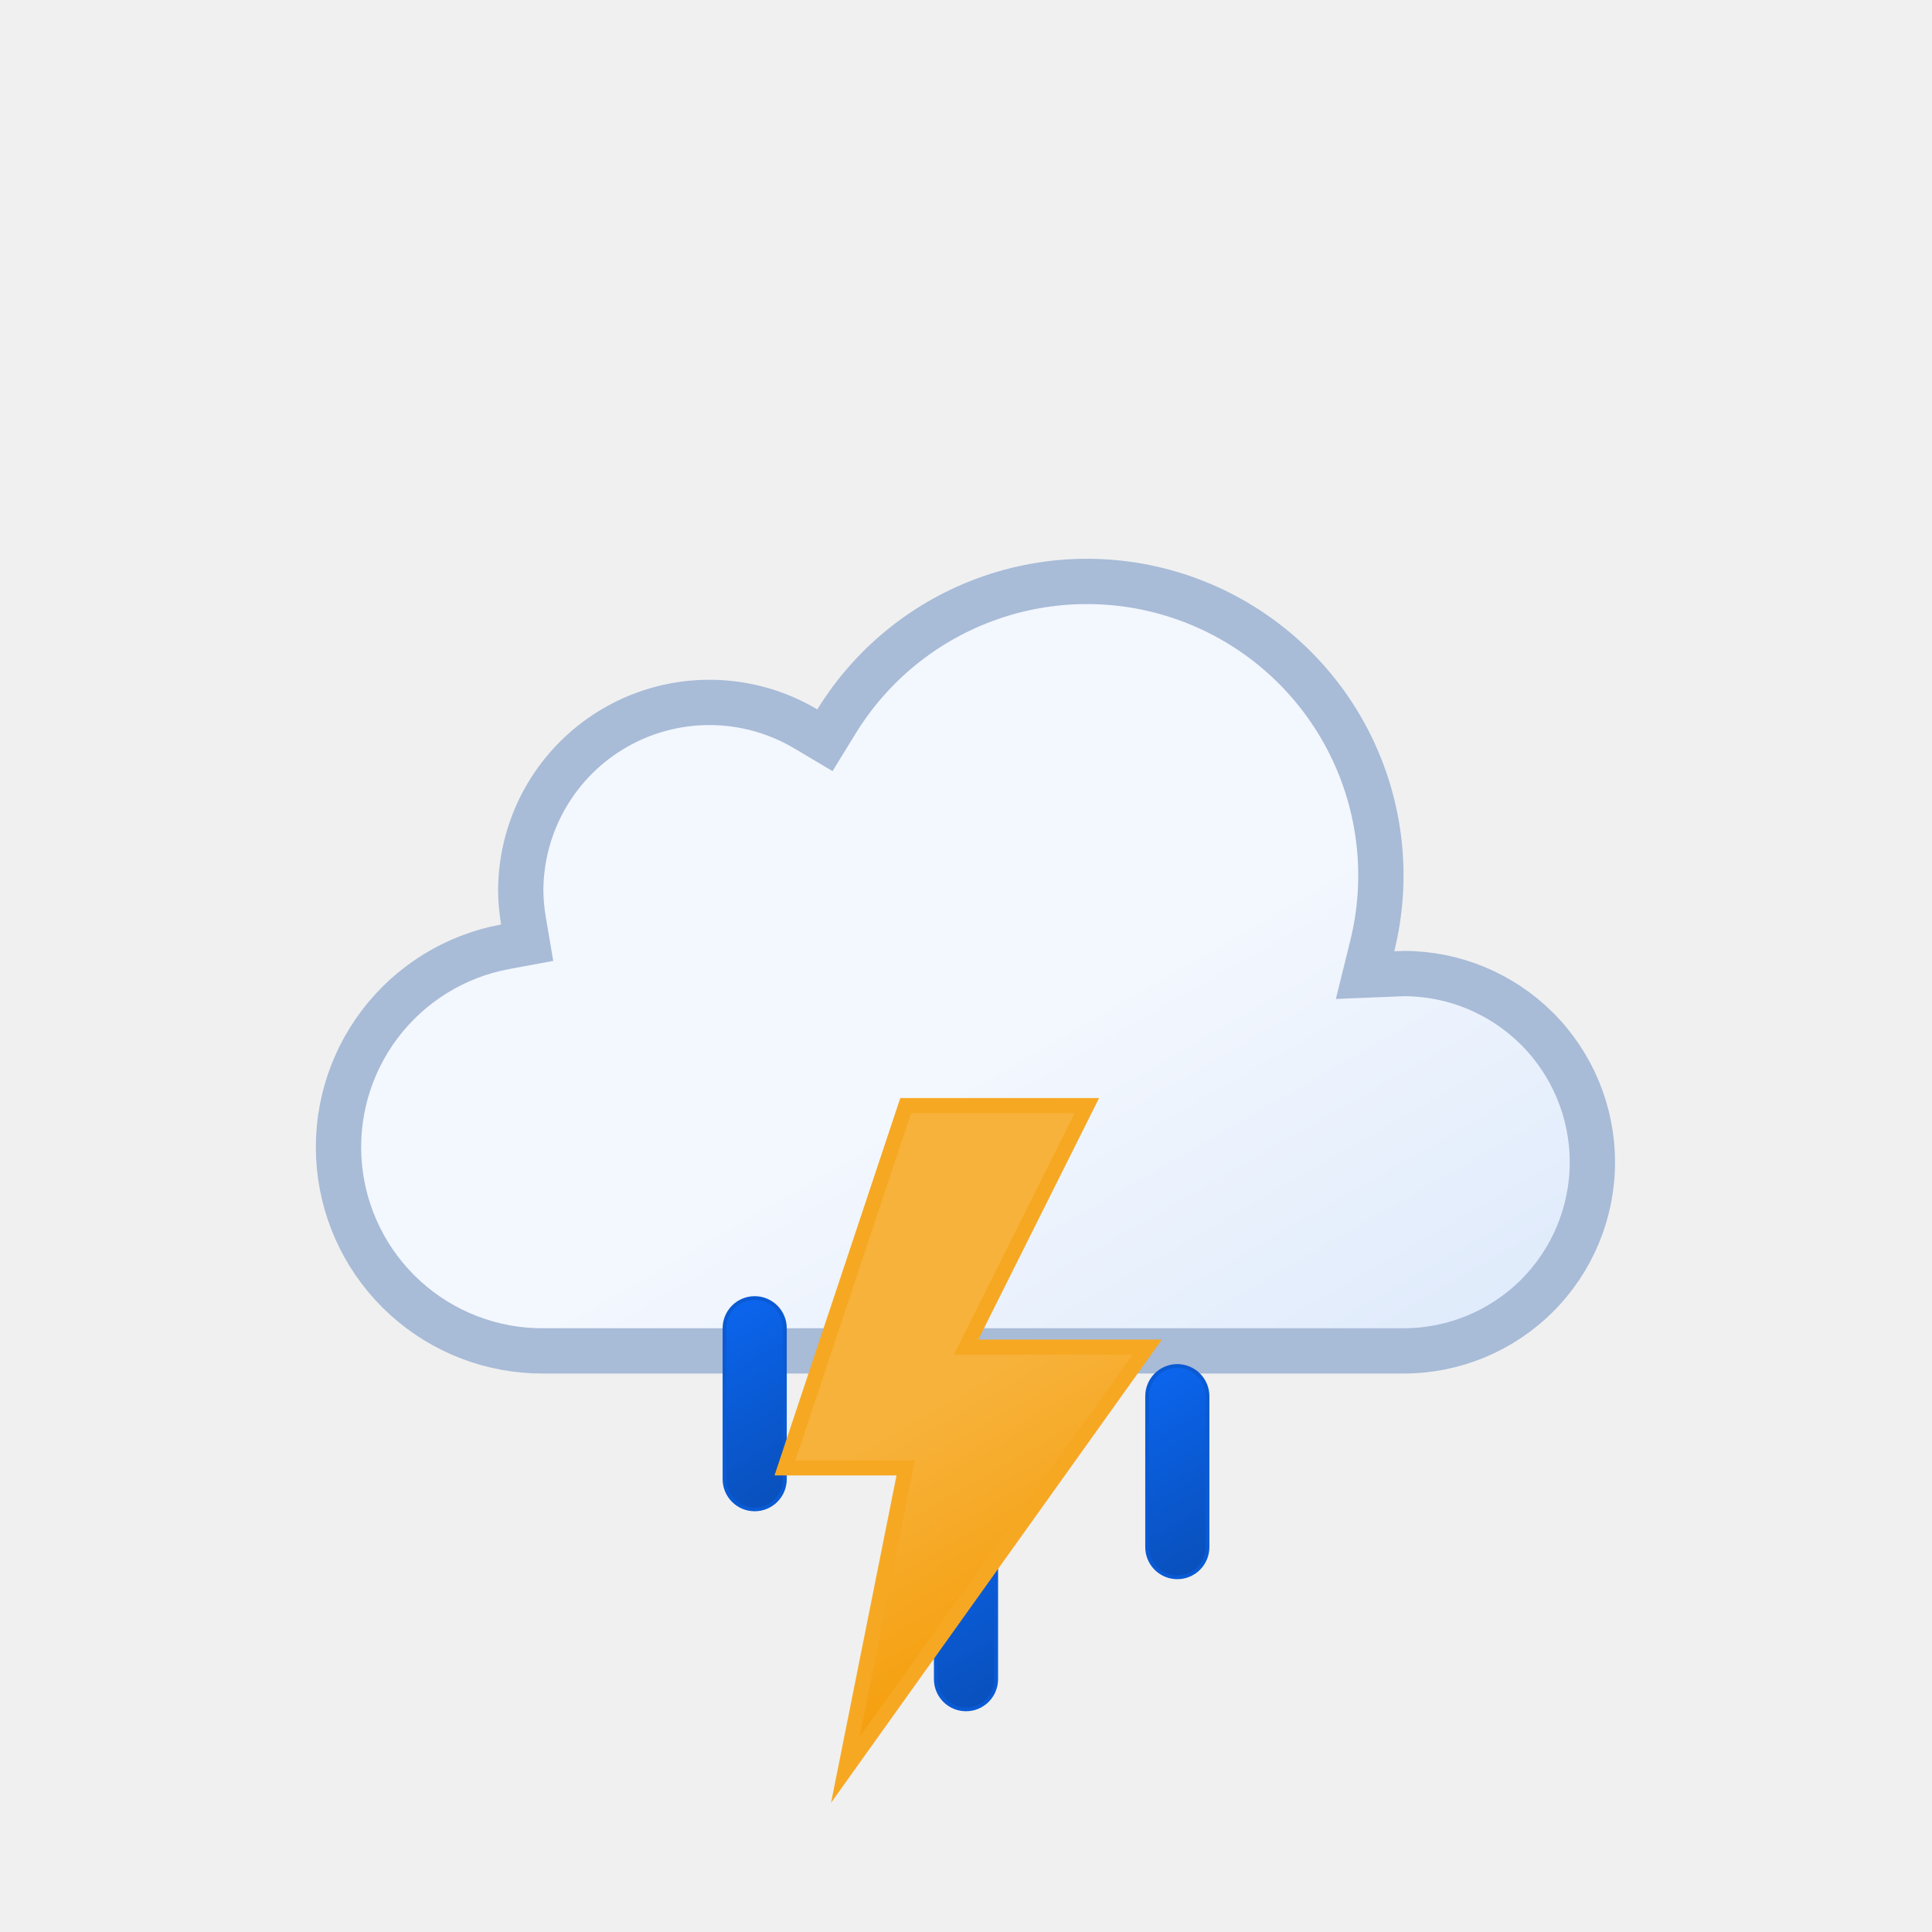
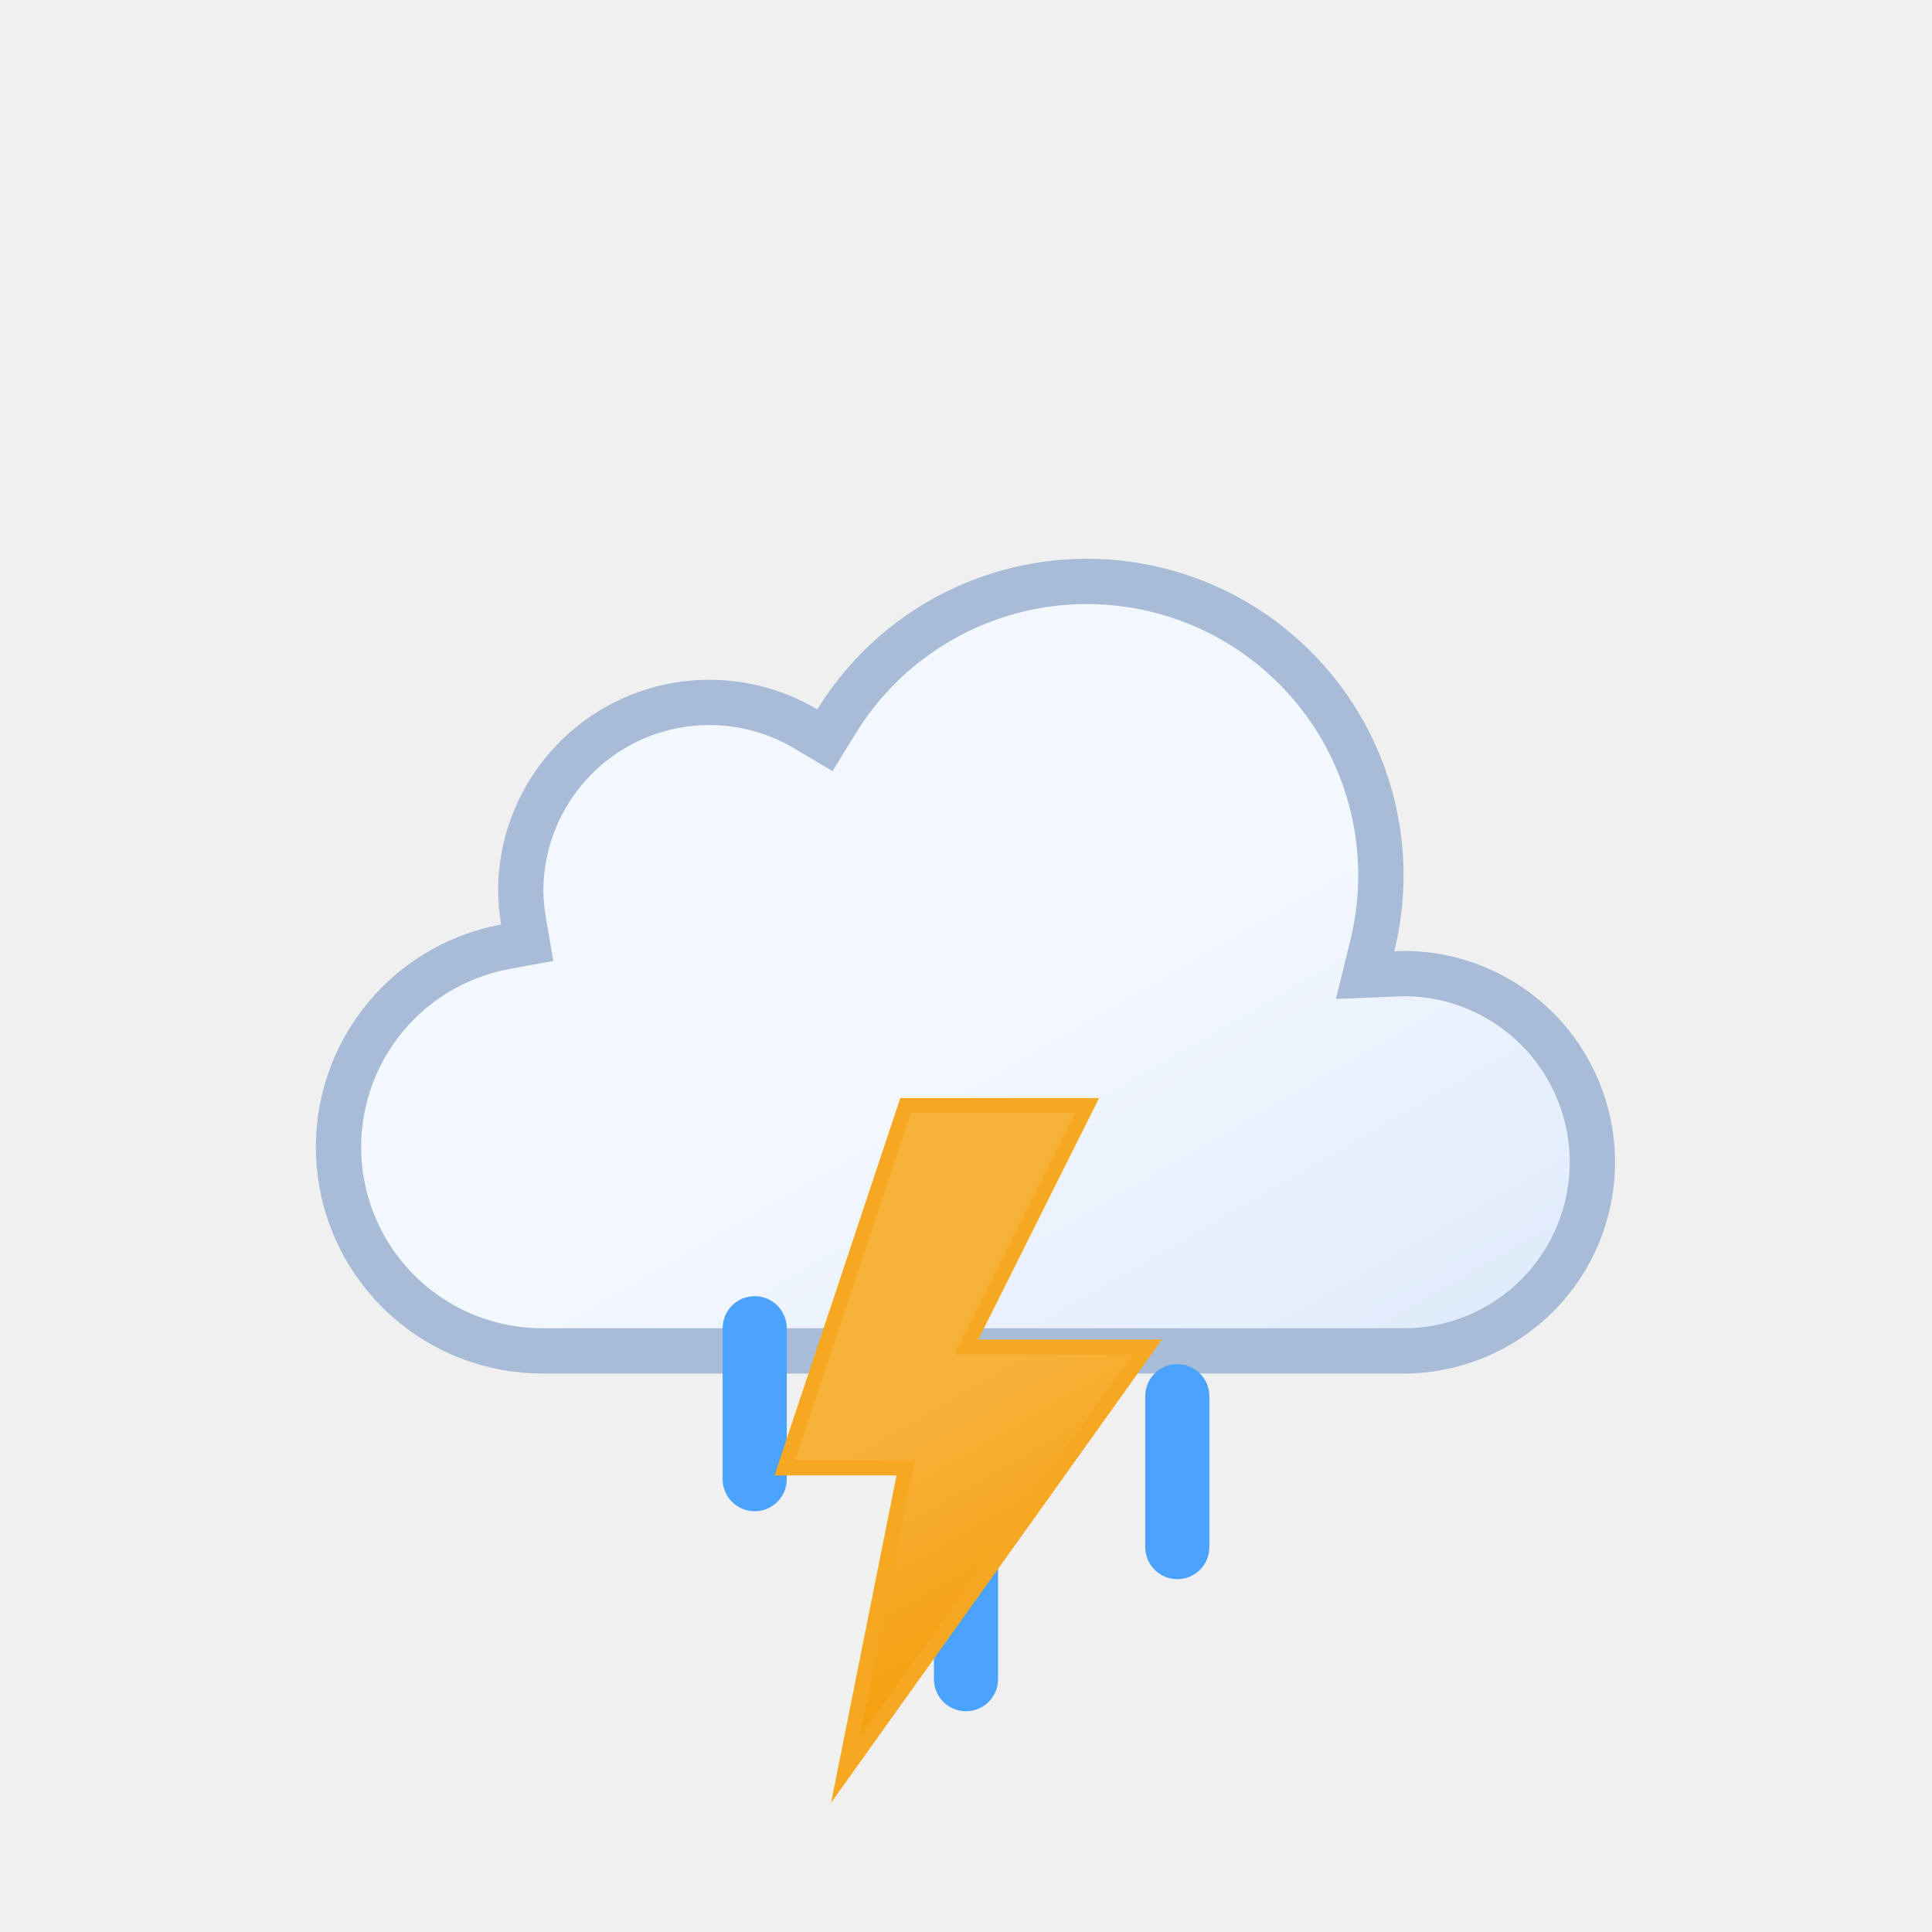
<svg xmlns="http://www.w3.org/2000/svg" width="512" height="512" viewBox="0 0 512 512" fill="none">
-   <path d="M369.74 258.095L372.117 258C385.335 258.031 398.006 263.296 407.355 272.645C416.732 282.022 422 294.739 422 308C422 321.261 416.732 333.979 407.355 343.356C397.978 352.732 385.261 358 372 358L148 358H148L144 358H143.985L143.97 358C130.479 358.067 117.452 353.08 107.452 344.023C97.453 334.965 91.207 322.493 89.942 309.061C88.678 295.629 92.488 282.21 100.621 271.446C108.755 260.682 120.624 253.352 133.89 250.9L139.707 249.825L138.715 243.994C138.264 241.346 138.025 238.667 138 235.982C138.029 227.175 140.383 218.532 144.826 210.927C149.273 203.313 155.656 197.01 163.326 192.658C170.996 188.306 179.68 186.061 188.498 186.149C197.316 186.236 205.954 188.655 213.536 193.159L218.613 196.175L221.709 191.146C231.449 175.325 246.521 163.505 264.209 157.82C281.896 152.134 301.032 152.957 318.166 160.14C335.299 167.323 349.302 180.393 357.647 196.992C365.992 213.59 368.13 232.625 363.675 250.661L361.76 258.415L369.74 258.095Z" fill="url(#paint0_linear_166_5936)" stroke="#A8BBD7" stroke-width="12" stroke-miterlimit="10" />
+   <path d="M369.74 258.095L372.117 258C385.335 258.031 398.006 263.296 407.355 272.645C416.732 282.022 422 294.739 422 308C422 321.261 416.732 333.979 407.355 343.356C397.978 352.732 385.261 358 372 358L148 358H148L144 358H143.985L143.97 358C130.479 358.067 117.452 353.08 107.452 344.023C97.453 334.965 91.207 322.493 89.942 309.061C88.678 295.629 92.488 282.21 100.621 271.446C108.755 260.682 120.624 253.352 133.89 250.9L139.707 249.825L138.715 243.994C138.264 241.346 138.025 238.667 138 235.982C138.029 227.175 140.383 218.532 144.826 210.927C149.273 203.313 155.656 197.01 163.326 192.658C170.996 188.307 179.68 186.061 188.498 186.149C197.316 186.236 205.954 188.655 213.536 193.159L218.613 196.175L221.709 191.146C231.449 175.325 246.521 163.505 264.209 157.82C281.896 152.134 301.032 152.957 318.166 160.14C335.299 167.323 349.302 180.393 357.647 196.992C365.992 213.59 368.13 232.625 363.675 250.661L361.76 258.415L369.74 258.095Z" fill="url(#paint0_linear_166_5936)" stroke="#A8BBD7" stroke-width="12" stroke-miterlimit="10" />
  <g clip-path="url(#clip0_166_5936)">
-     <path d="M200 400C197.878 400 195.843 399.157 194.343 397.657C192.843 396.157 192 394.122 192 392V352C192 349.878 192.843 347.843 194.343 346.343C195.843 344.843 197.878 344 200 344C202.122 344 204.157 344.843 205.657 346.343C207.157 347.843 208 349.878 208 352V392C208 394.122 207.157 396.157 205.657 397.657C204.157 399.157 202.122 400 200 400Z" fill="url(#paint1_linear_166_5936)" stroke="#0A5AD4" stroke-miterlimit="10" />
-     <path d="M256 453C253.878 453 251.843 452.157 250.343 450.657C248.843 449.157 248 447.122 248 445V405C248 402.878 248.843 400.843 250.343 399.343C251.843 397.843 253.878 397 256 397C258.122 397 260.157 397.843 261.657 399.343C263.157 400.843 264 402.878 264 405V445C264 447.122 263.157 449.157 261.657 450.657C260.157 452.157 258.122 453 256 453Z" fill="url(#paint2_linear_166_5936)" stroke="#0A5AD4" stroke-miterlimit="10" />
-     <path d="M312 418C309.878 418 307.843 417.157 306.343 415.657C304.843 414.157 304 412.122 304 410V370C304 367.878 304.843 365.843 306.343 364.343C307.843 362.843 309.878 362 312 362C314.122 362 316.157 362.843 317.657 364.343C319.157 365.843 320 367.878 320 370V410C320 412.122 319.157 414.157 317.657 415.657C316.157 417.157 314.122 418 312 418Z" fill="url(#paint3_linear_166_5936)" stroke="#0A5AD4" stroke-miterlimit="10" />
+     <path d="M200 400C197.878 400 195.843 399.157 194.343 397.657C192.843 396.157 192 394.122 192 392V352C192 349.878 192.843 347.843 194.343 346.343C195.843 344.843 197.878 344 200 344C202.122 344 204.157 344.843 205.657 346.343C207.157 347.843 208 349.878 208 352V392C208 394.122 207.157 396.157 205.657 397.657C204.157 399.157 202.122 400 200 400Z" fill="#4CA2FF" stroke="#4CA2FF" stroke-miterlimit="10" />
+     <path d="M256 453C253.878 453 251.843 452.157 250.343 450.657C248.843 449.157 248 447.122 248 445V405C248 402.878 248.843 400.843 250.343 399.343C251.843 397.843 253.878 397 256 397C258.122 397 260.157 397.843 261.657 399.343C263.157 400.843 264 402.878 264 405V445C264 447.122 263.157 449.157 261.657 450.657C260.157 452.157 258.122 453 256 453Z" fill="#4CA2FF" stroke="#4CA2FF" stroke-miterlimit="10" />
+     <path d="M312 418C309.878 418 307.843 417.157 306.343 415.657C304.843 414.157 304 412.122 304 410V370C304 367.878 304.843 365.843 306.343 364.343C307.843 362.843 309.878 362 312 362C314.122 362 316.157 362.843 317.657 364.343C319.157 365.843 320 367.878 320 370V410C320 412.122 319.157 414.157 317.657 415.657C316.157 417.157 314.122 418 312 418Z" fill="#4CA2FF" stroke="#4CA2FF" stroke-miterlimit="10" />
  </g>
  <g clip-path="url(#clip1_166_5936)">
-     <path d="M240.03 293L208.03 389H240.03L224.03 469L304.03 357H256.03L288.03 293H240.03Z" fill="url(#paint4_linear_166_5936)" stroke="#F6A823" stroke-width="4" stroke-miterlimit="10" />
+     <path d="M240.03 293L208.03 389H240.03L224.03 469L304.03 357H256.03L288.03 293H240.03Z" fill="url(#paint1_linear_166_5936)" stroke="#F6A823" stroke-width="4" stroke-miterlimit="10" />
  </g>
  <defs>
    <linearGradient id="paint0_linear_166_5936" x1="180.5" y1="175.7" x2="313.6" y2="406.4" gradientUnits="userSpaceOnUse">
      <stop stop-color="#F3F7FE" />
      <stop offset="0.5" stop-color="#F3F7FE" />
      <stop offset="1" stop-color="#DEEAFB" />
    </linearGradient>
-     <linearGradient id="paint1_linear_166_5936" x1="187.313" y1="350.05" x2="212.689" y2="393.921" gradientUnits="userSpaceOnUse">
-       <stop stop-color="#0B65ED" />
-       <stop offset="0.5" stop-color="#0A5AD4" />
-       <stop offset="1" stop-color="#0950BC" />
-     </linearGradient>
-     <linearGradient id="paint2_linear_166_5936" x1="243.31" y1="403.033" x2="268.685" y2="446.904" gradientUnits="userSpaceOnUse">
-       <stop stop-color="#0B65ED" />
-       <stop offset="0.5" stop-color="#0A5AD4" />
-       <stop offset="1" stop-color="#0950BC" />
-     </linearGradient>
-     <linearGradient id="paint3_linear_166_5936" x1="299.332" y1="368.038" x2="324.707" y2="411.908" gradientUnits="userSpaceOnUse">
-       <stop stop-color="#0B65ED" />
-       <stop offset="0.5" stop-color="#0A5AD4" />
-       <stop offset="1" stop-color="#0950BC" />
-     </linearGradient>
-     <linearGradient id="paint4_linear_166_5936" x1="213.93" y1="308.1" x2="286.13" y2="433.1" gradientUnits="userSpaceOnUse">
+     <linearGradient id="paint1_linear_166_5936" x1="213.93" y1="308.1" x2="286.13" y2="433.1" gradientUnits="userSpaceOnUse">
      <stop stop-color="#F7B23B" />
      <stop offset="0.5" stop-color="#F7B23B" />
      <stop offset="1" stop-color="#F59E0B" />
    </linearGradient>
    <clipPath id="clip0_166_5936">
      <rect width="129" height="110" fill="white" transform="translate(191.5 343.5)" />
    </clipPath>
    <clipPath id="clip1_166_5936">
      <rect width="102.7" height="186.8" fill="white" transform="translate(205.23 291)" />
    </clipPath>
  </defs>
</svg>
